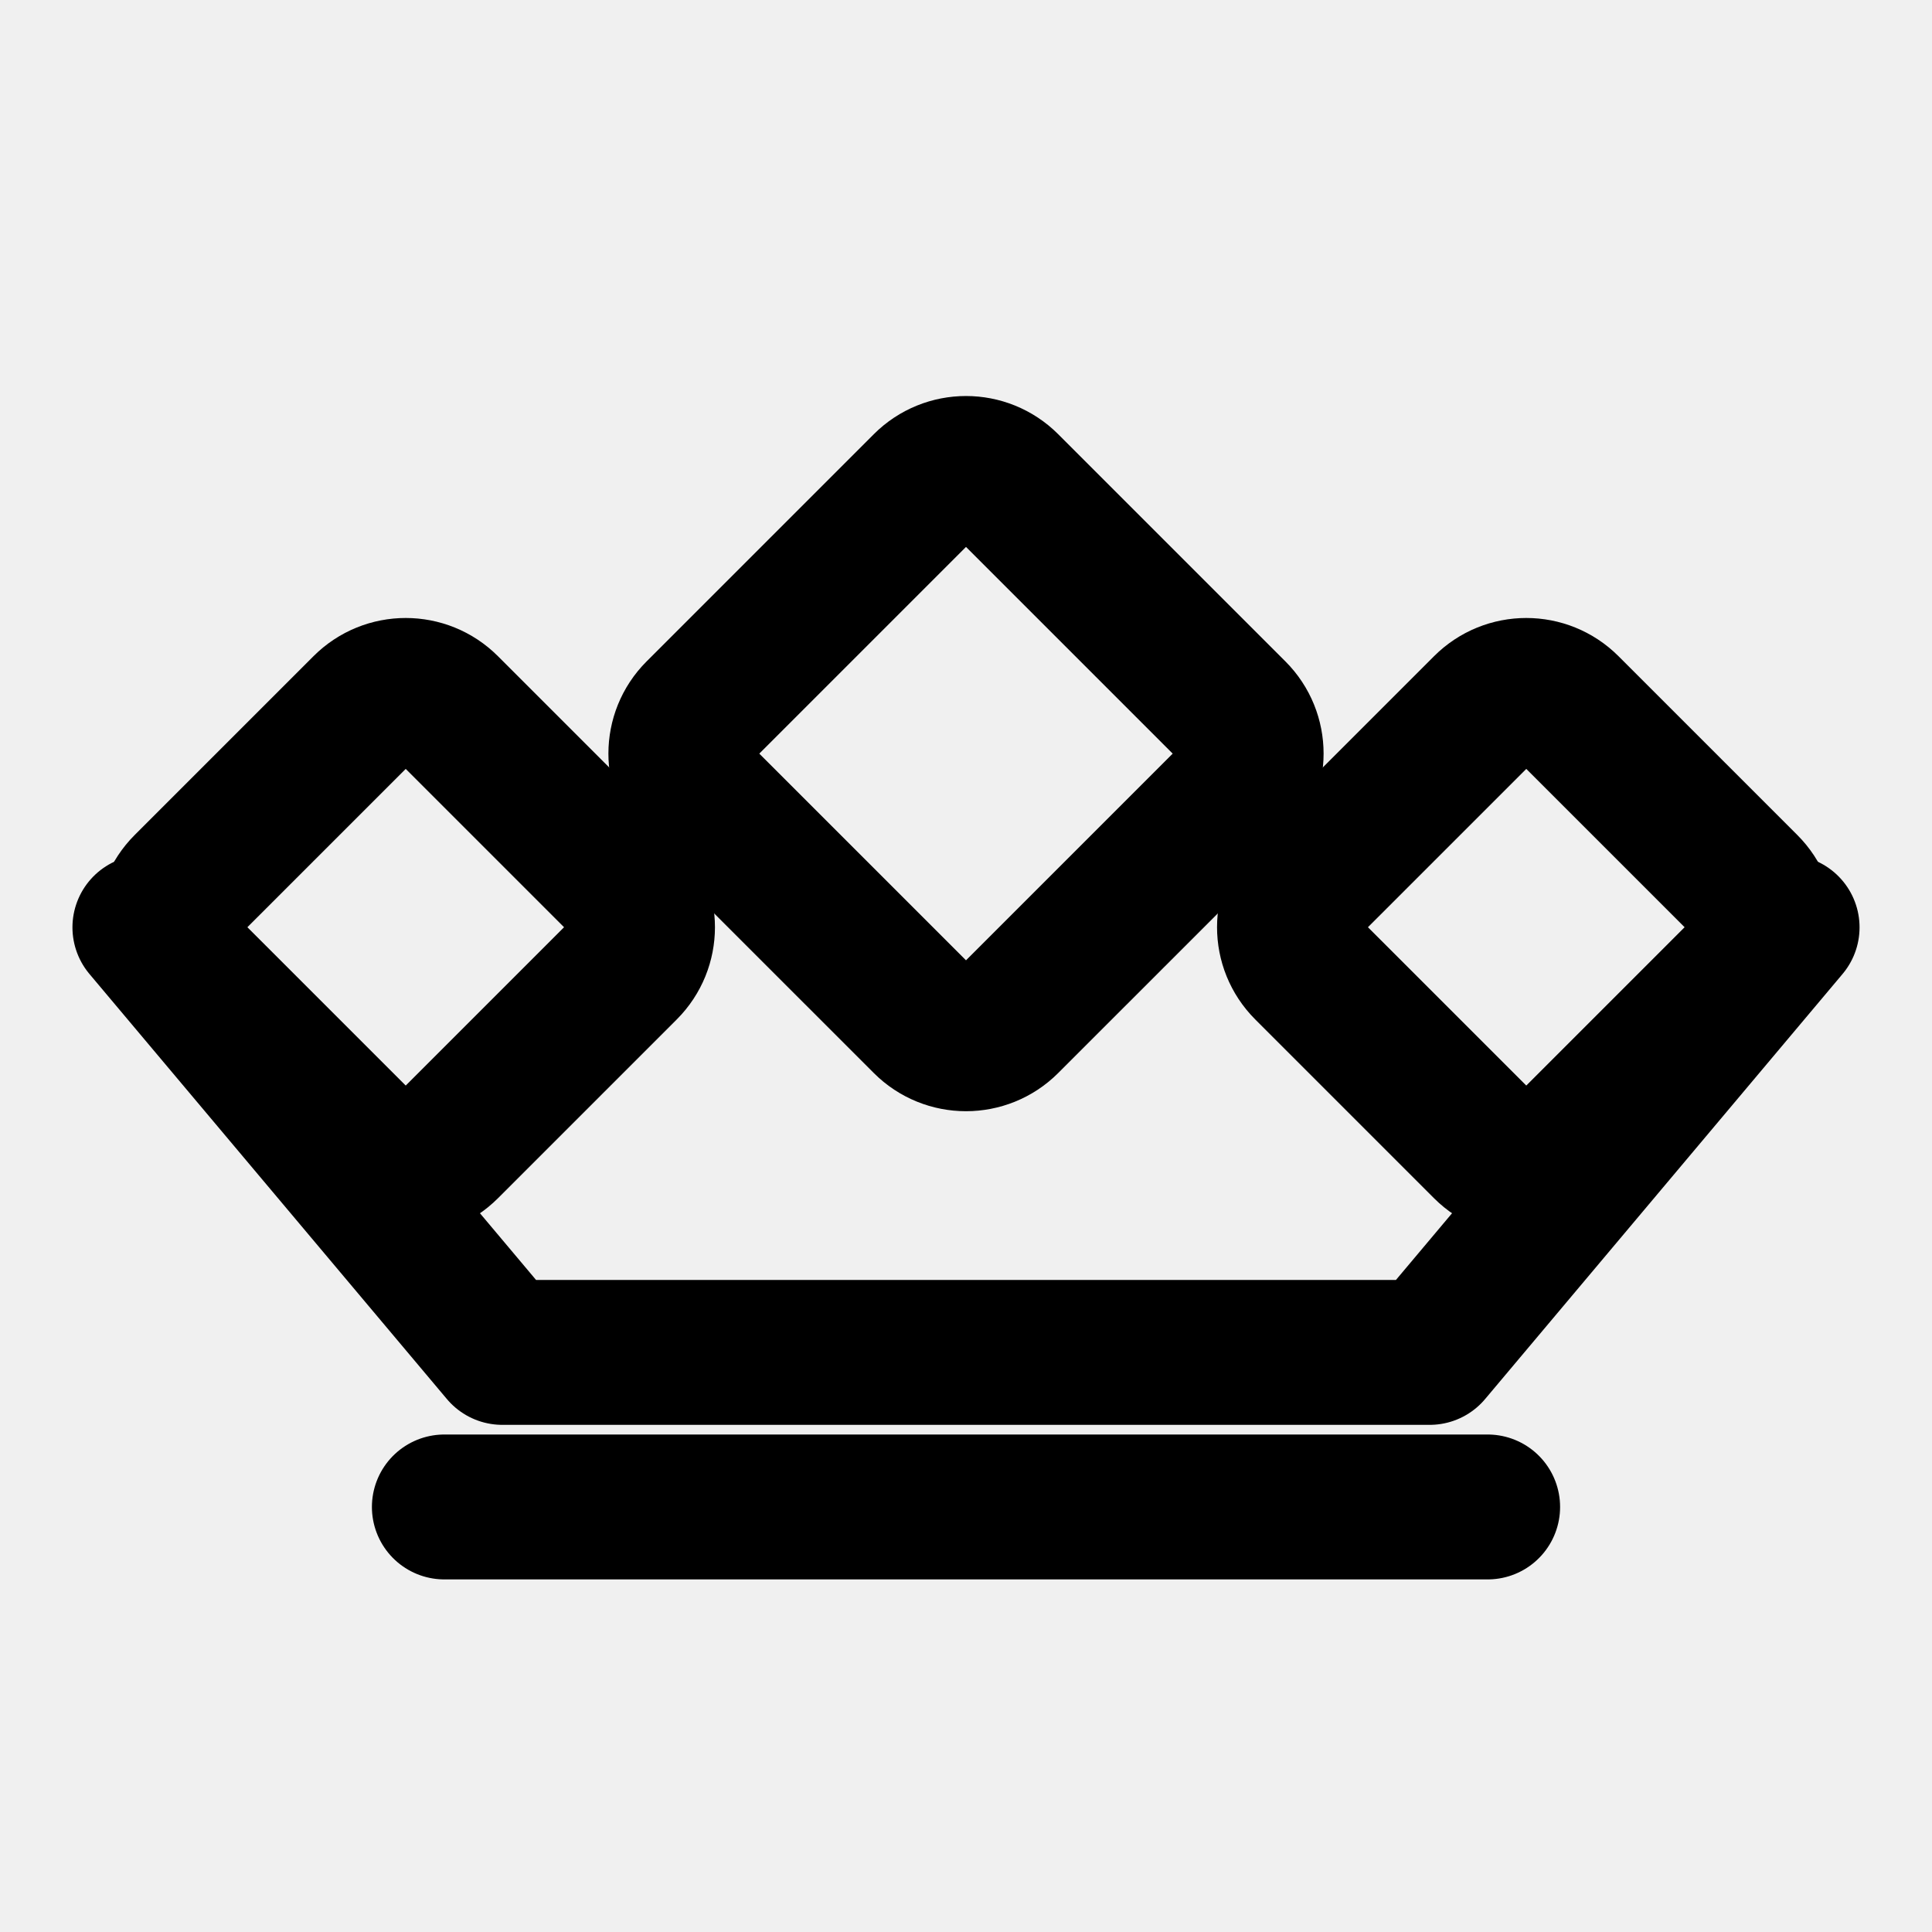
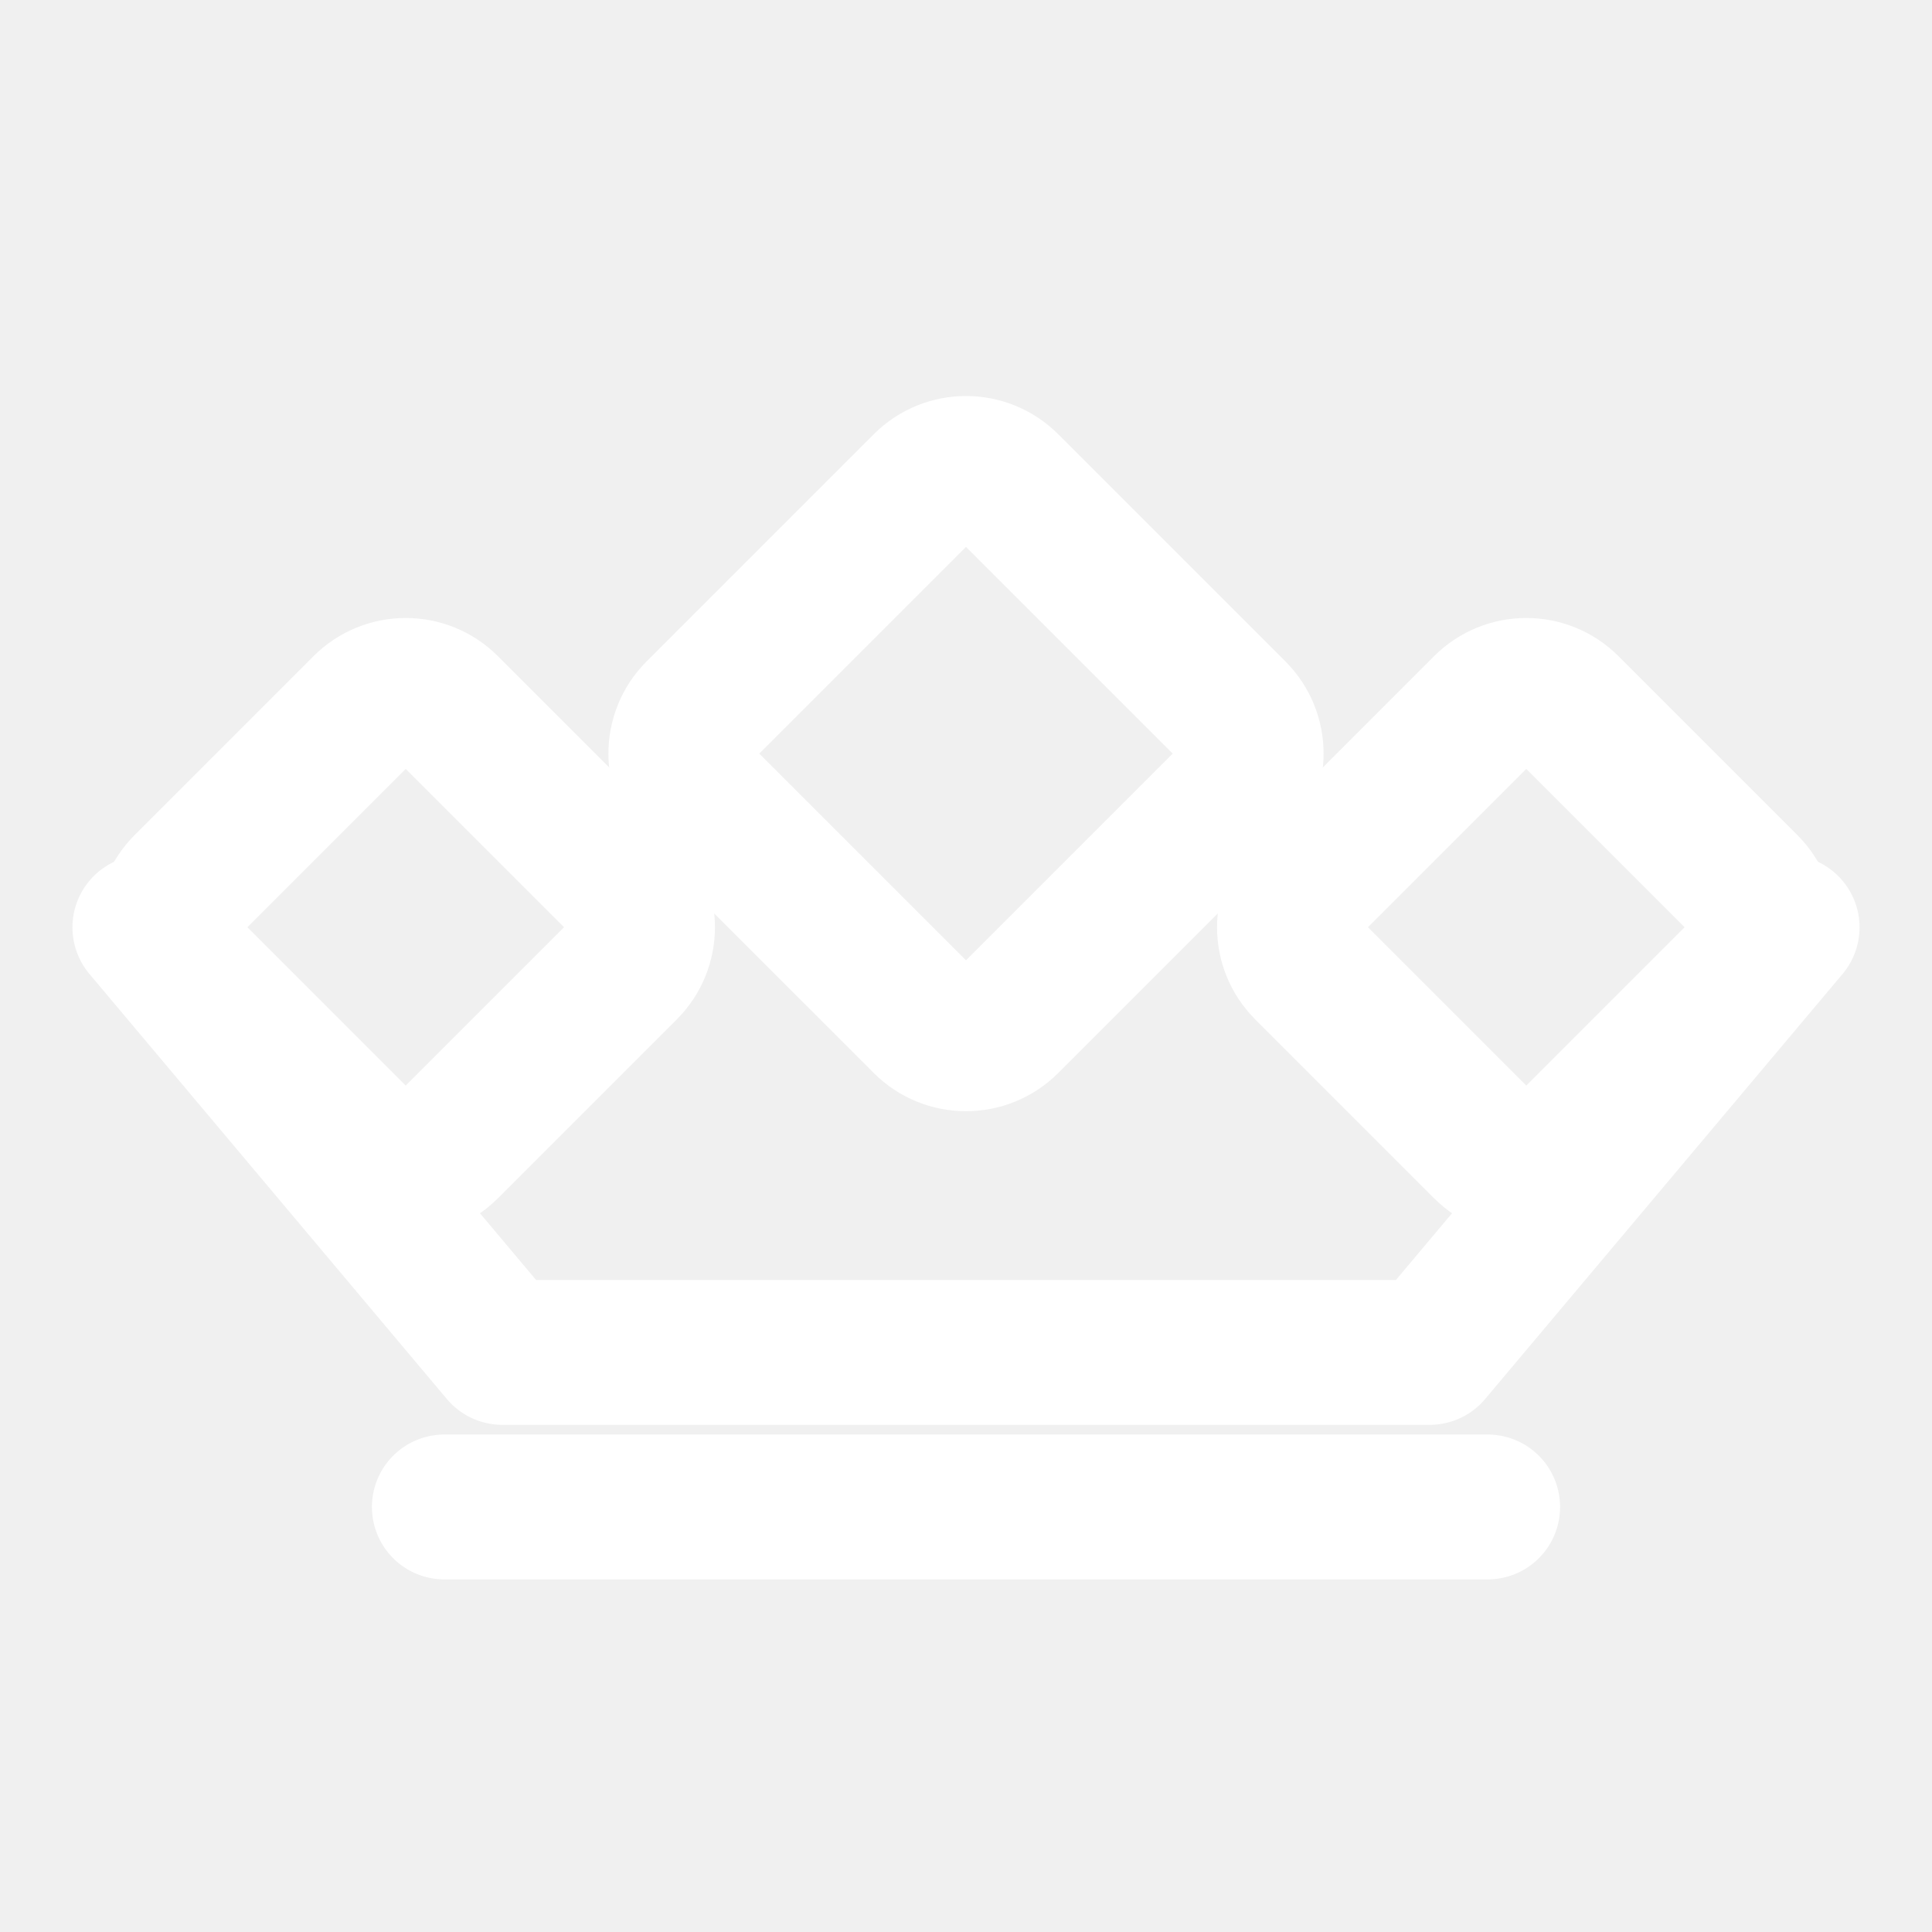
<svg xmlns="http://www.w3.org/2000/svg" viewBox="0 0 100 100">
-   <g fill="none" stroke="#000000" stroke-width="7.5" stroke-linejoin="round" stroke-linecap="round" transform="translate(0 15)">
+   <g fill="none" stroke="#ffffff" stroke-width="7.5" stroke-linejoin="round" stroke-linecap="round" transform="translate(0 15)">
    <path d="M7.5 33 L26 55 H74 L92.5 33" />
    <rect x="11.45" y="23.45" width="19.09" height="19.09" rx="3" transform="rotate(45 21 33)" />
    <rect x="38.69" y="12.69" width="22.63" height="22.63" rx="3" transform="rotate(45 50 24)" />
    <rect x="69.45" y="23.45" width="19.09" height="19.09" rx="3" transform="rotate(45 79 33)" />
    <path d="M23 63 H77" />
  </g>
</svg>
